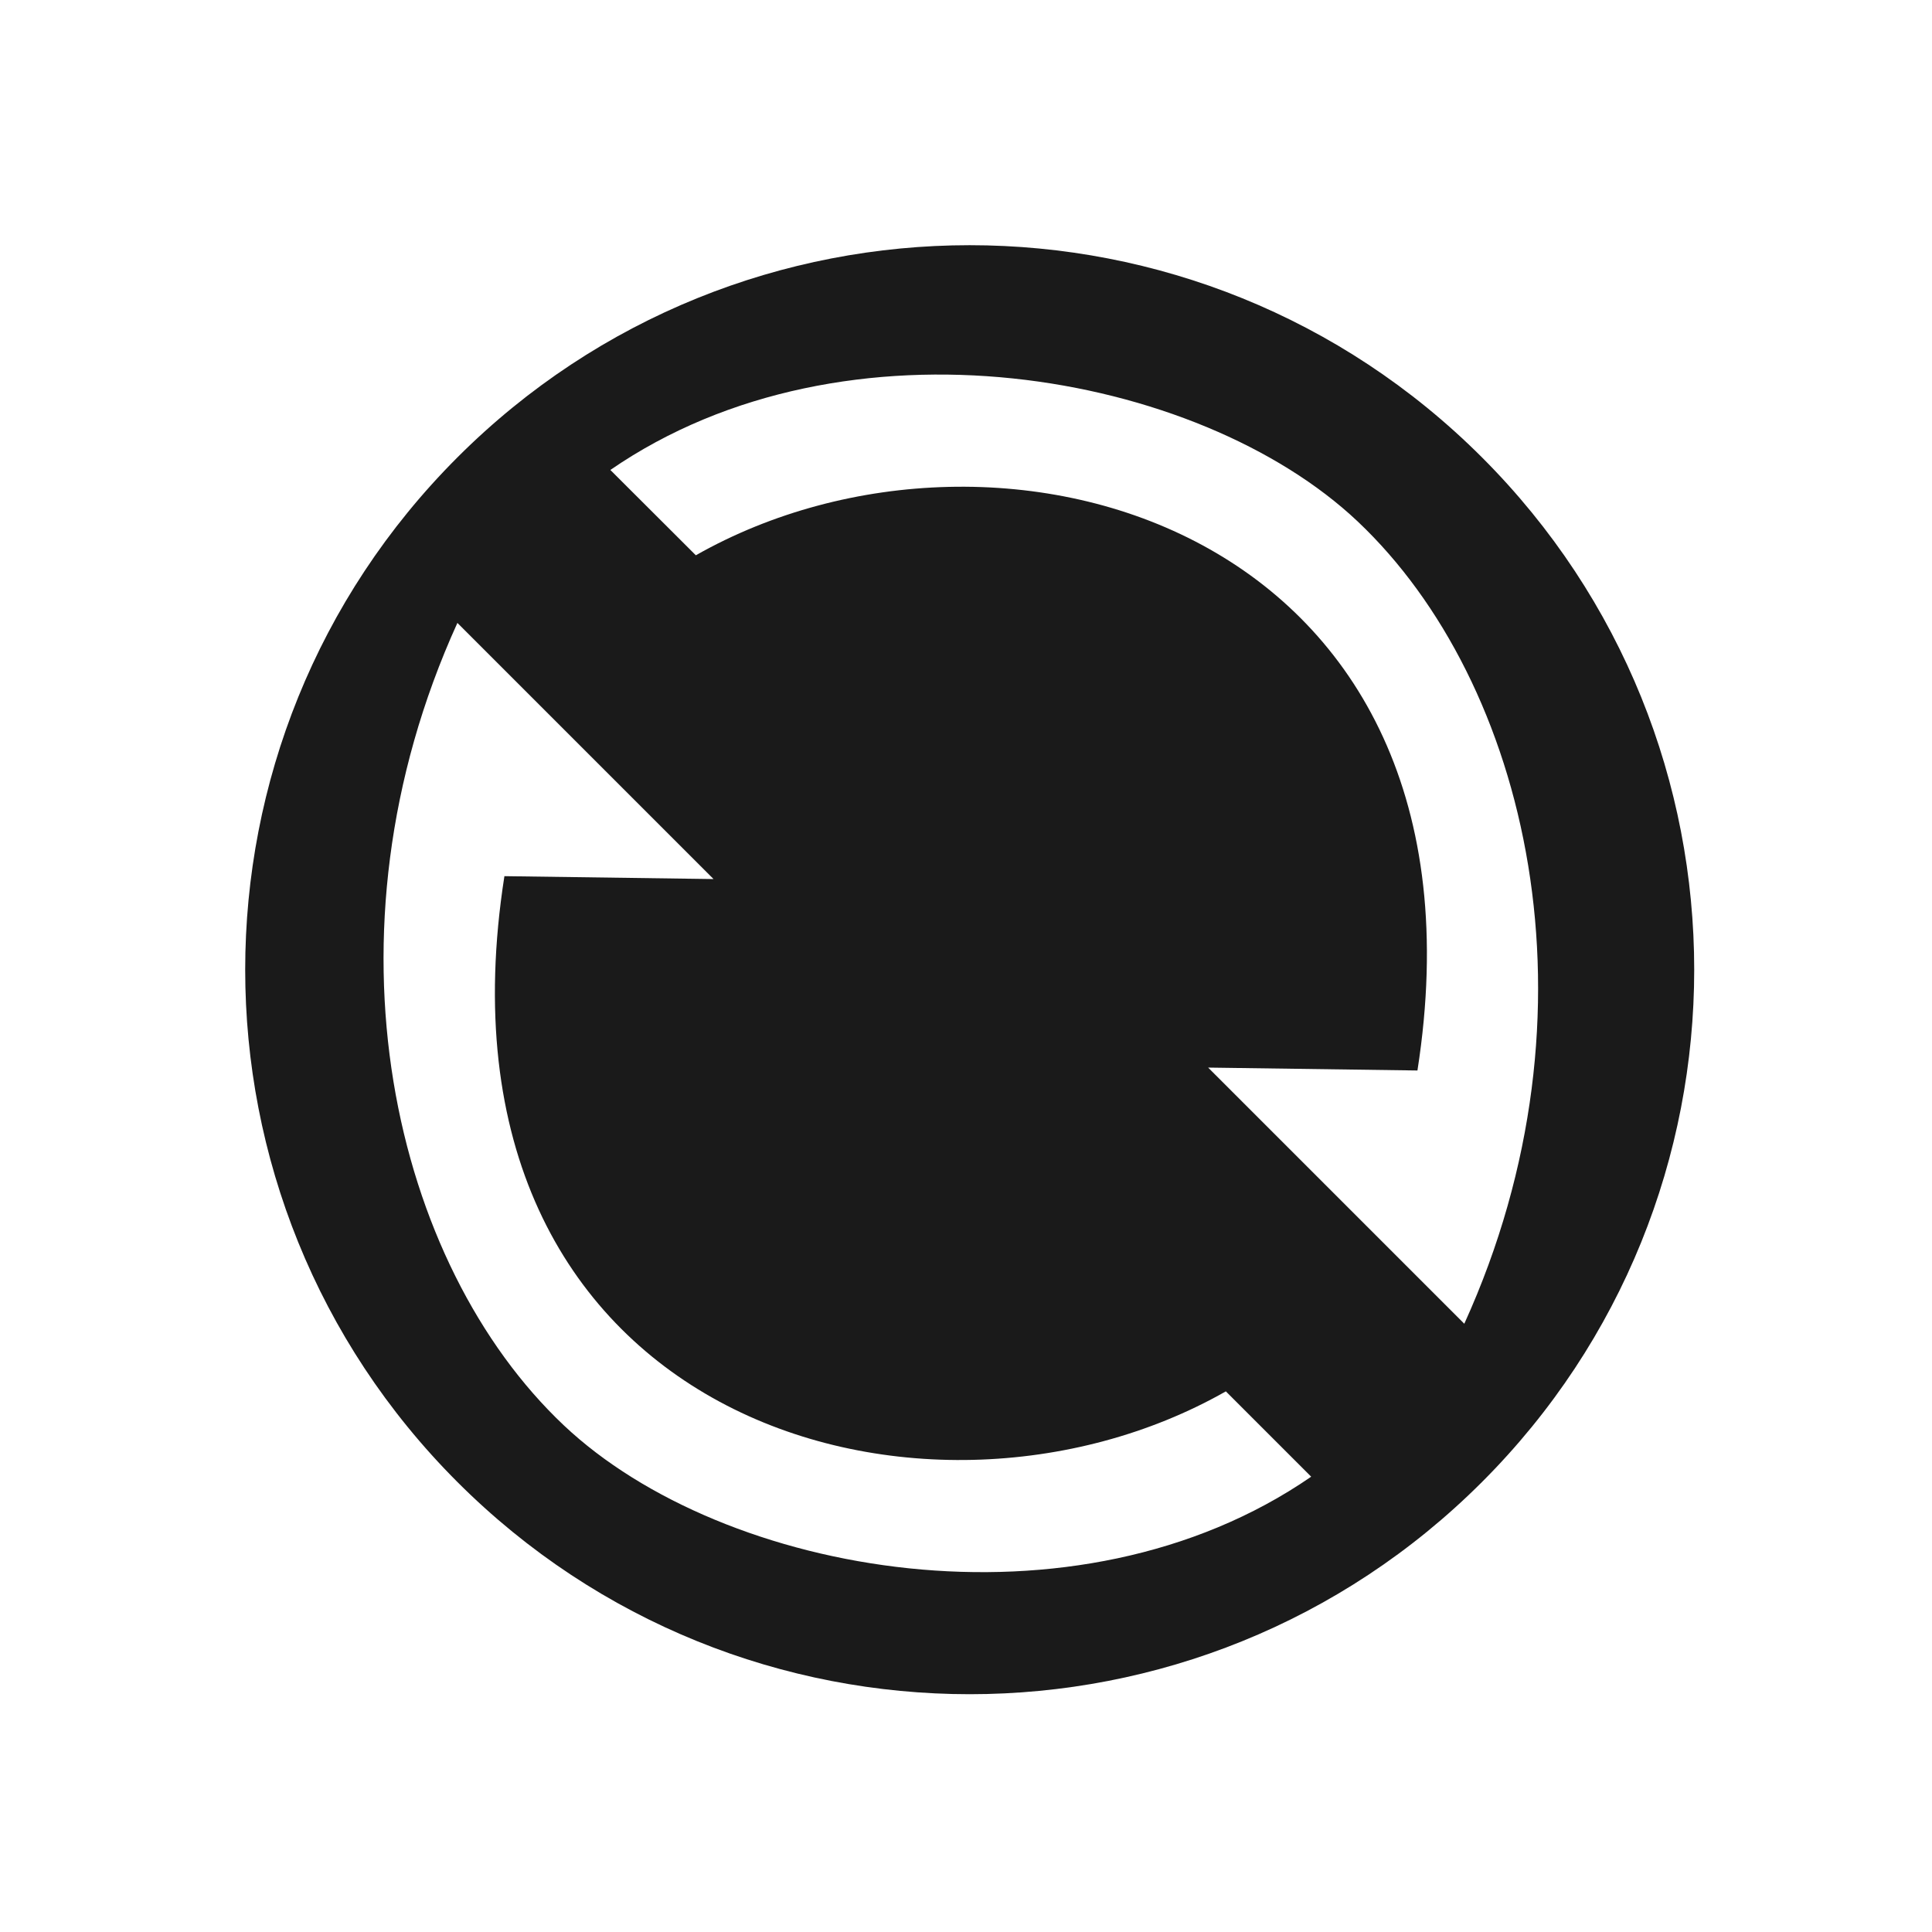
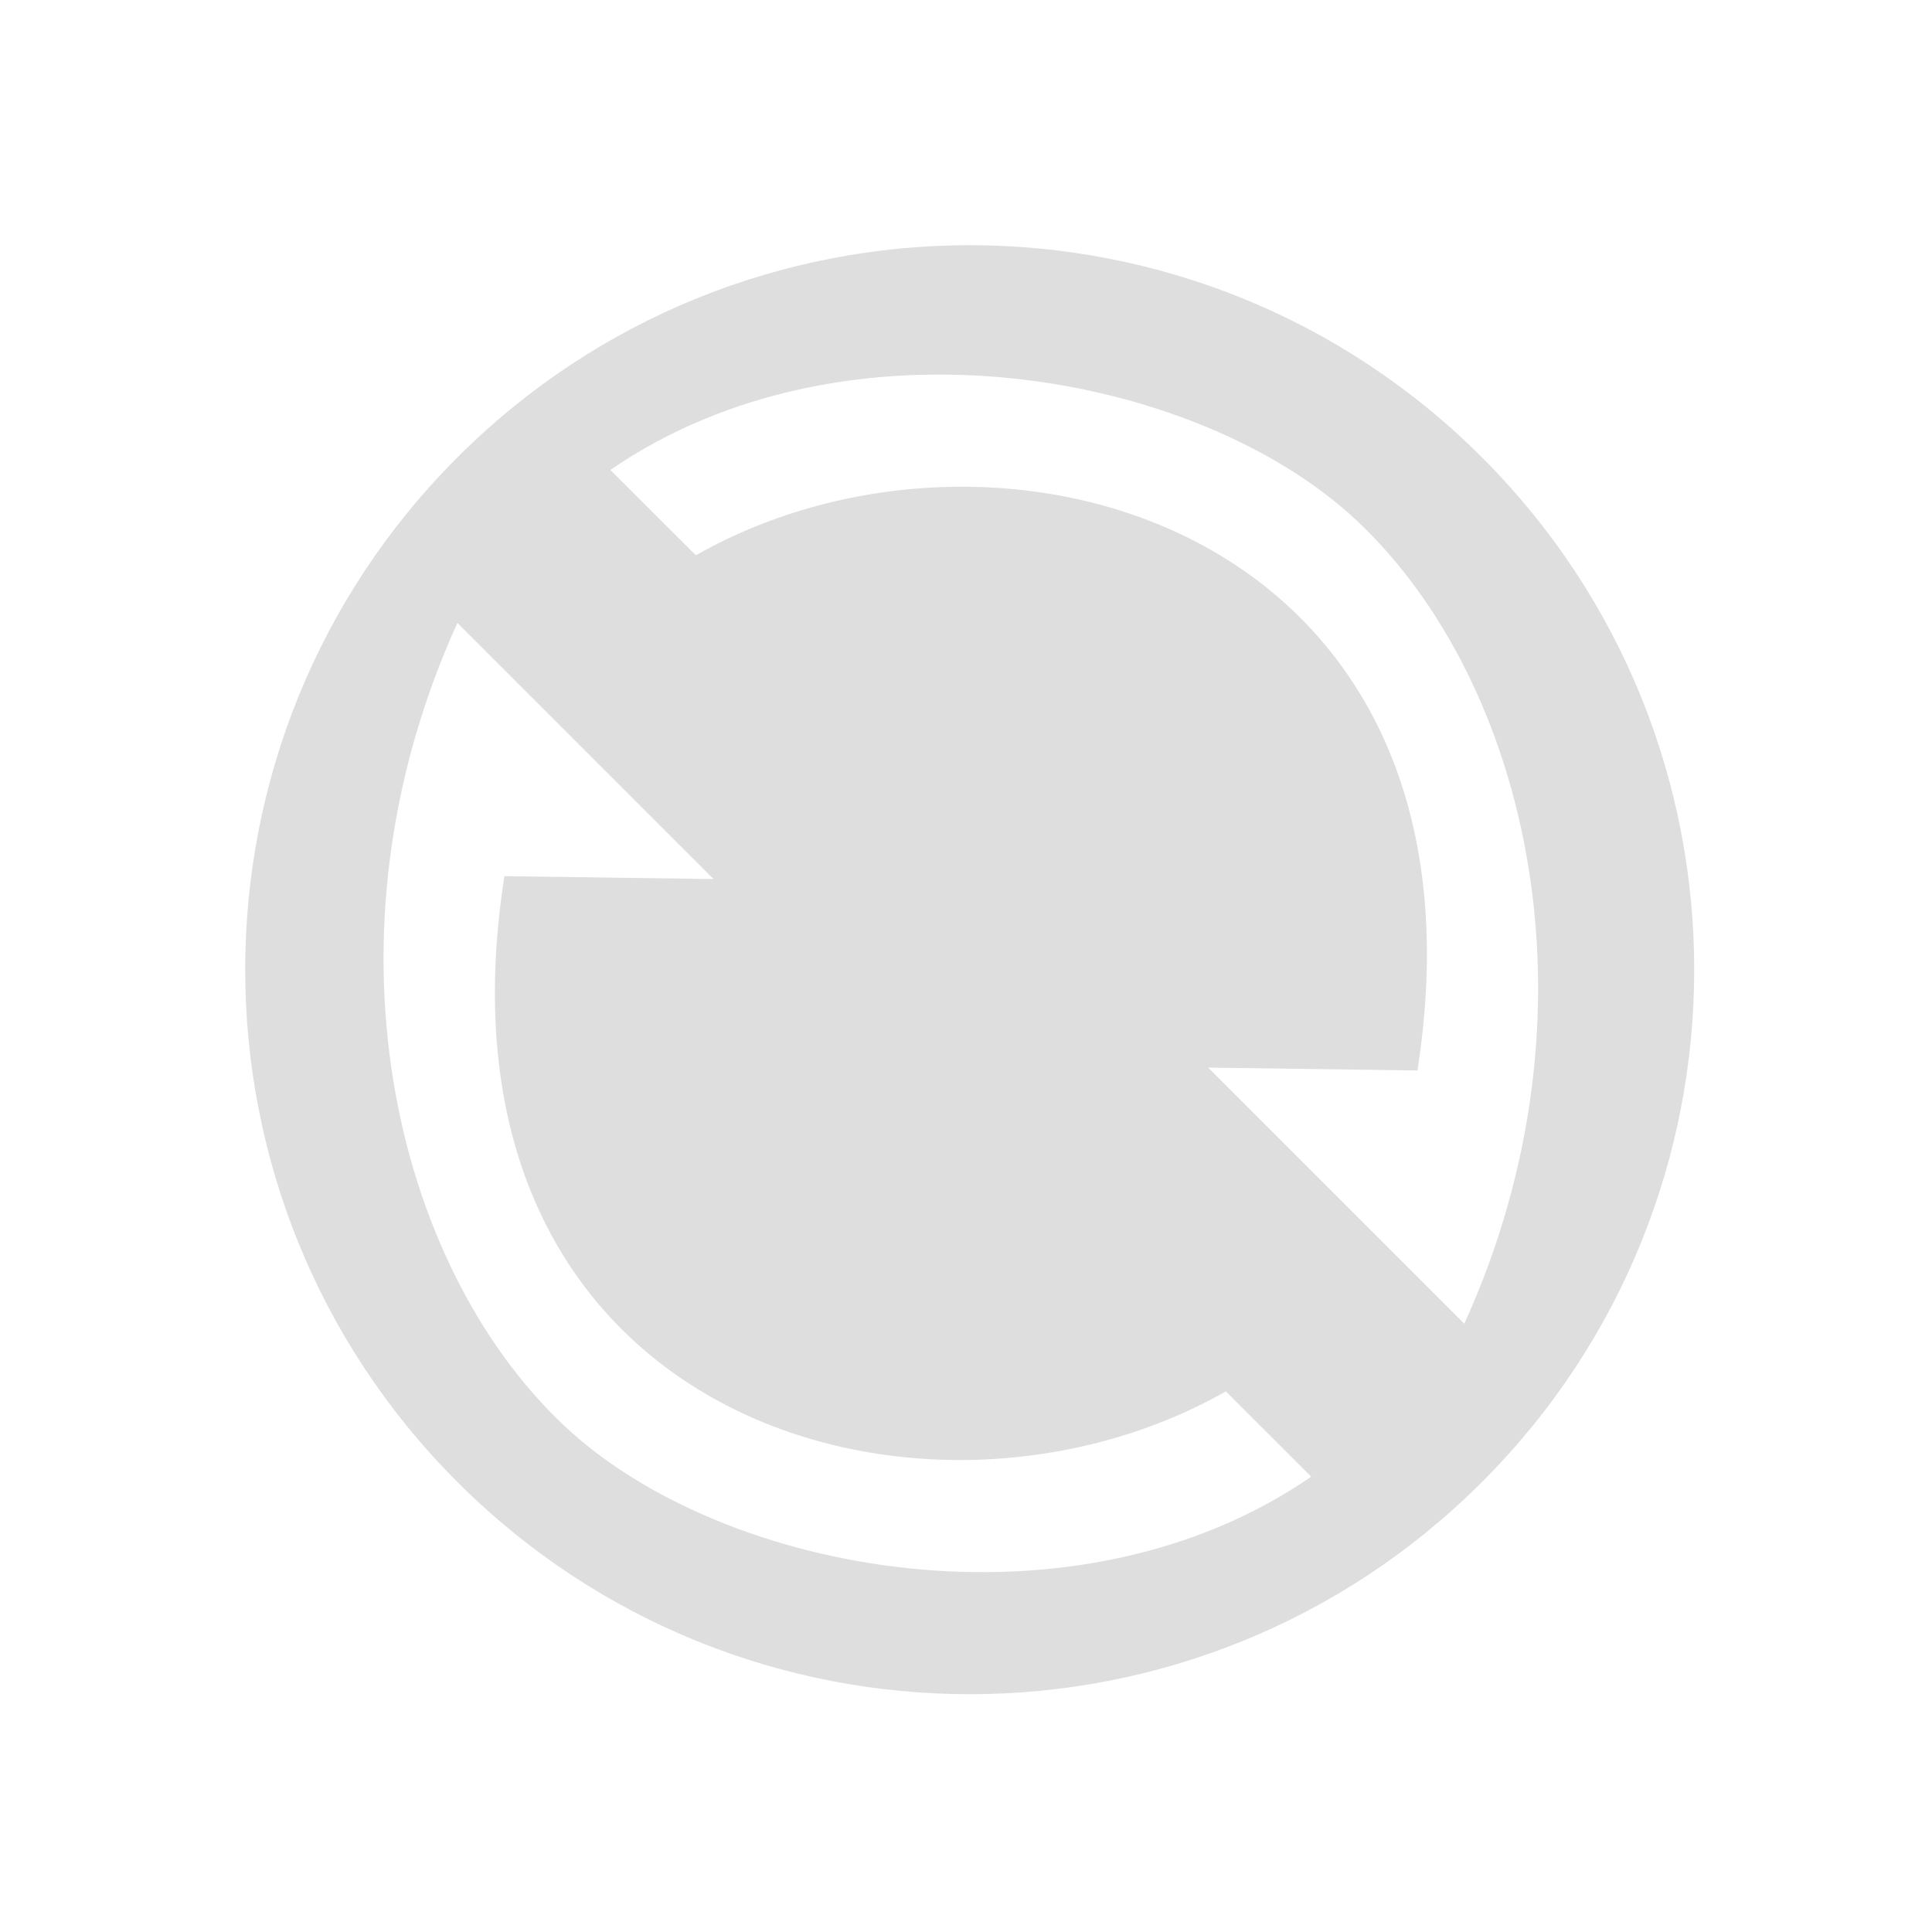
<svg xmlns="http://www.w3.org/2000/svg" xmlns:xlink="http://www.w3.org/1999/xlink" width="16" height="16" viewBox="0 0 12 12" version="1.1" id="svg5">
  <defs id="defs9">
    <filter style="color-interpolation-filters:sRGB" id="filter7554">
      <feBlend mode="darken" in2="BackgroundImage" id="feBlend7556" />
    </filter>
    <filter id="filter7554-5" style="color-interpolation-filters:sRGB">
      <feBlend id="feBlend7556-4" in2="BackgroundImage" mode="darken" />
    </filter>
    <filter style="color-interpolation-filters:sRGB" id="filter7554-6">
      <feBlend id="feBlend7556-6" in2="BackgroundImage" mode="darken" />
    </filter>
    <linearGradient gradientTransform="translate(-1,-2)" gradientUnits="userSpaceOnUse" xlink:href="#linearGradient3678" id="linearGradient2868" y2="19" x2="8.925" y1="6" x1="8.925" />
    <linearGradient id="linearGradient3678">
      <stop offset="0" style="stop-color:#ffffff;stop-opacity:1" id="stop3680" />
      <stop offset="1" style="stop-color:#e6e6e6;stop-opacity:1" id="stop3682" />
    </linearGradient>
    <linearGradient gradientTransform="translate(-2,-1)" gradientUnits="userSpaceOnUse" xlink:href="#linearGradient3678" id="linearGradient2393" y2="21" x2="9" y1="3" x1="9" />
    <linearGradient x1="14" y1="3" x2="14" y2="21" id="linearGradient2398" xlink:href="#linearGradient3587-6-5-3" gradientUnits="userSpaceOnUse" gradientTransform="translate(-1.000123,-5)" />
    <linearGradient id="linearGradient3587-6-5-3">
-       <stop id="stop3589-9-2-0" style="stop-color:#000000;stop-opacity:1" offset="0" />
+       <stop id="stop3589-9-2-0" style="stop-color:#dedede;stop-opacity:1" offset="0" />
      <stop id="stop3591-7-4-7" style="stop-color:#363636;stop-opacity:1" offset="1" />
    </linearGradient>
    <linearGradient x1="66.097" y1="9.364" x2="66.097" y2="27.364" id="linearGradient2395" xlink:href="#linearGradient3587-6-5-3" gradientUnits="userSpaceOnUse" gradientTransform="translate(-52.0968,-11.36383)" />
    <linearGradient x1="4.955" y1="2.684" x2="4.955" y2="13.496" id="linearGradient7390" xlink:href="#linearGradient3587-6-5-3" gradientUnits="userSpaceOnUse" />
    <linearGradient x1="7.911" y1="4.576" x2="7.911" y2="11.649" id="linearGradient7392" xlink:href="#linearGradient3587-6-5-3" gradientUnits="userSpaceOnUse" />
    <linearGradient x1="10.187" y1="2.774" x2="10.187" y2="13.317" id="linearGradient7394" xlink:href="#linearGradient3587-6-5-3" gradientUnits="userSpaceOnUse" />
    <linearGradient x1="13.917" y1="0.882" x2="13.917" y2="15.183" id="linearGradient7396" xlink:href="#linearGradient3587-6-5-3" gradientUnits="userSpaceOnUse" />
    <linearGradient id="linearGradient5263">
      <stop id="stop5265" style="stop-color:#a0d5ff;stop-opacity:1" offset="0" />
      <stop id="stop5267" style="stop-color:#a0d5ff;stop-opacity:1" offset="1" />
    </linearGradient>
    <filter id="filter7554-7" style="color-interpolation-filters:sRGB">
      <feBlend id="feBlend7556-0" in2="BackgroundImage" mode="darken" />
    </filter>
    <filter id="filter7554-35" style="color-interpolation-filters:sRGB">
      <feBlend id="feBlend7556-35" in2="BackgroundImage" mode="darken" />
    </filter>
    <filter style="color-interpolation-filters:sRGB" id="filter7554-5-9">
      <feBlend mode="darken" in2="BackgroundImage" id="feBlend7556-4-5" />
    </filter>
    <filter id="filter7554-6-3" style="color-interpolation-filters:sRGB">
      <feBlend mode="darken" in2="BackgroundImage" id="feBlend7556-6-2" />
    </filter>
    <filter style="color-interpolation-filters:sRGB" id="filter7554-2">
      <feBlend mode="darken" in2="BackgroundImage" id="feBlend7556-9" />
    </filter>
    <filter style="color-interpolation-filters:sRGB" id="filter7554-29">
      <feBlend mode="darken" in2="BackgroundImage" id="feBlend7556-3" />
    </filter>
    <filter style="color-interpolation-filters:sRGB" id="filter7554-0">
      <feBlend mode="darken" in2="BackgroundImage" id="feBlend7556-5" />
    </filter>
    <filter style="color-interpolation-filters:sRGB" id="filter7554-3">
      <feBlend mode="darken" in2="BackgroundImage" id="feBlend7556-48" />
    </filter>
    <filter id="filter7554-5-3" style="color-interpolation-filters:sRGB">
      <feBlend id="feBlend7556-4-4" in2="BackgroundImage" mode="darken" />
    </filter>
    <filter style="color-interpolation-filters:sRGB" id="filter7554-6-8">
      <feBlend id="feBlend7556-6-4" in2="BackgroundImage" mode="darken" />
    </filter>
    <filter id="filter7554-7-7" style="color-interpolation-filters:sRGB">
      <feBlend id="feBlend7556-0-2" in2="BackgroundImage" mode="darken" />
    </filter>
    <filter id="filter7554-61" style="color-interpolation-filters:sRGB">
      <feBlend id="feBlend7556-98" in2="BackgroundImage" mode="darken" />
    </filter>
    <filter style="color-interpolation-filters:sRGB" id="filter7554-5-8">
      <feBlend mode="darken" in2="BackgroundImage" id="feBlend7556-4-6" />
    </filter>
    <filter id="filter7554-6-84" style="color-interpolation-filters:sRGB">
      <feBlend mode="darken" in2="BackgroundImage" id="feBlend7556-6-1" />
    </filter>
    <filter style="color-interpolation-filters:sRGB" id="filter7554-7-71">
      <feBlend mode="darken" in2="BackgroundImage" id="feBlend7556-0-3" />
    </filter>
    <filter style="color-interpolation-filters:sRGB" id="filter7554-35-2">
      <feBlend mode="darken" in2="BackgroundImage" id="feBlend7556-35-1" />
    </filter>
    <filter id="filter7554-5-9-1" style="color-interpolation-filters:sRGB">
      <feBlend id="feBlend7556-4-5-9" in2="BackgroundImage" mode="darken" />
    </filter>
    <filter style="color-interpolation-filters:sRGB" id="filter7554-6-3-8">
      <feBlend id="feBlend7556-6-2-4" in2="BackgroundImage" mode="darken" />
    </filter>
    <filter id="filter7554-2-7" style="color-interpolation-filters:sRGB">
      <feBlend id="feBlend7556-9-4" in2="BackgroundImage" mode="darken" />
    </filter>
    <filter id="filter7554-29-9" style="color-interpolation-filters:sRGB">
      <feBlend id="feBlend7556-3-2" in2="BackgroundImage" mode="darken" />
    </filter>
    <filter id="filter7554-0-9" style="color-interpolation-filters:sRGB">
      <feBlend id="feBlend7556-5-0" in2="BackgroundImage" mode="darken" />
    </filter>
    <filter id="filter7554-3-6" style="color-interpolation-filters:sRGB">
      <feBlend id="feBlend7556-48-5" in2="BackgroundImage" mode="darken" />
    </filter>
    <filter style="color-interpolation-filters:sRGB" id="filter7554-5-3-1">
      <feBlend mode="darken" in2="BackgroundImage" id="feBlend7556-4-4-5" />
    </filter>
    <filter id="filter7554-6-8-6" style="color-interpolation-filters:sRGB">
      <feBlend mode="darken" in2="BackgroundImage" id="feBlend7556-6-4-2" />
    </filter>
    <filter style="color-interpolation-filters:sRGB" id="filter7554-7-7-1">
      <feBlend mode="darken" in2="BackgroundImage" id="feBlend7556-0-2-4" />
    </filter>
    <filter id="filter7554-22" style="color-interpolation-filters:sRGB">
      <feBlend id="feBlend7556-01" in2="BackgroundImage" mode="darken" />
    </filter>
    <filter style="color-interpolation-filters:sRGB" id="filter7554-5-6">
      <feBlend mode="darken" in2="BackgroundImage" id="feBlend7556-4-2" />
    </filter>
    <filter id="filter7554-6-6" style="color-interpolation-filters:sRGB">
      <feBlend mode="darken" in2="BackgroundImage" id="feBlend7556-6-16" />
    </filter>
    <filter style="color-interpolation-filters:sRGB" id="filter7554-7-6">
      <feBlend mode="darken" in2="BackgroundImage" id="feBlend7556-0-1" />
    </filter>
    <filter style="color-interpolation-filters:sRGB" id="filter7554-35-9">
      <feBlend mode="darken" in2="BackgroundImage" id="feBlend7556-35-4" />
    </filter>
    <filter id="filter7554-5-9-0" style="color-interpolation-filters:sRGB">
      <feBlend id="feBlend7556-4-5-1" in2="BackgroundImage" mode="darken" />
    </filter>
    <filter style="color-interpolation-filters:sRGB" id="filter7554-6-3-7">
      <feBlend id="feBlend7556-6-2-3" in2="BackgroundImage" mode="darken" />
    </filter>
    <filter id="filter7554-2-0" style="color-interpolation-filters:sRGB">
      <feBlend id="feBlend7556-9-3" in2="BackgroundImage" mode="darken" />
    </filter>
    <filter id="filter7554-29-5" style="color-interpolation-filters:sRGB">
      <feBlend id="feBlend7556-3-0" in2="BackgroundImage" mode="darken" />
    </filter>
    <filter id="filter7554-0-4" style="color-interpolation-filters:sRGB">
      <feBlend id="feBlend7556-5-6" in2="BackgroundImage" mode="darken" />
    </filter>
    <filter id="filter7554-3-8" style="color-interpolation-filters:sRGB">
      <feBlend id="feBlend7556-48-4" in2="BackgroundImage" mode="darken" />
    </filter>
    <filter style="color-interpolation-filters:sRGB" id="filter7554-5-3-0">
      <feBlend mode="darken" in2="BackgroundImage" id="feBlend7556-4-4-0" />
    </filter>
    <filter id="filter7554-6-8-64" style="color-interpolation-filters:sRGB">
      <feBlend mode="darken" in2="BackgroundImage" id="feBlend7556-6-4-9" />
    </filter>
    <filter style="color-interpolation-filters:sRGB" id="filter7554-7-7-9">
      <feBlend mode="darken" in2="BackgroundImage" id="feBlend7556-0-2-0" />
    </filter>
  </defs>
-   <path style="fill:#1a1a1a;fill-opacity:1;stroke-width:0.75" d="m 9.205,2.841 a 4.5,4.5 0 0 0 -6.364,0 4.5,4.5 0 0 0 0,6.364 4.5,4.5 0 0 0 6.364,0 4.5,4.5 0 0 0 0,-6.364 z M 8.433,3.239 C 9.49,4.238 9.979,6.277 9.095,8.222 L 7.504,6.631 8.804,6.649 C 9.33,3.285 6.208,2.378 4.322,3.449 L 3.791,2.919 C 5.254,1.911 7.443,2.304 8.433,3.239 Z M 2.841,3.869 4.432,5.46 3.133,5.442 C 2.606,8.807 5.728,9.714 7.614,8.642 l 0.53,0.53 C 6.682,10.18 4.492,9.788 3.502,8.853 2.445,7.855 1.957,5.814 2.841,3.869 Z" id="path1081" />
+   <path style="fill:#dedede;fill-opacity:1;stroke-width:0.75" d="m 9.205,2.841 a 4.5,4.5 0 0 0 -6.364,0 4.5,4.5 0 0 0 0,6.364 4.5,4.5 0 0 0 6.364,0 4.5,4.5 0 0 0 0,-6.364 z M 8.433,3.239 C 9.49,4.238 9.979,6.277 9.095,8.222 L 7.504,6.631 8.804,6.649 C 9.33,3.285 6.208,2.378 4.322,3.449 L 3.791,2.919 C 5.254,1.911 7.443,2.304 8.433,3.239 Z M 2.841,3.869 4.432,5.46 3.133,5.442 C 2.606,8.807 5.728,9.714 7.614,8.642 l 0.53,0.53 C 6.682,10.18 4.492,9.788 3.502,8.853 2.445,7.855 1.957,5.814 2.841,3.869 Z" id="path1081" />
</svg>
